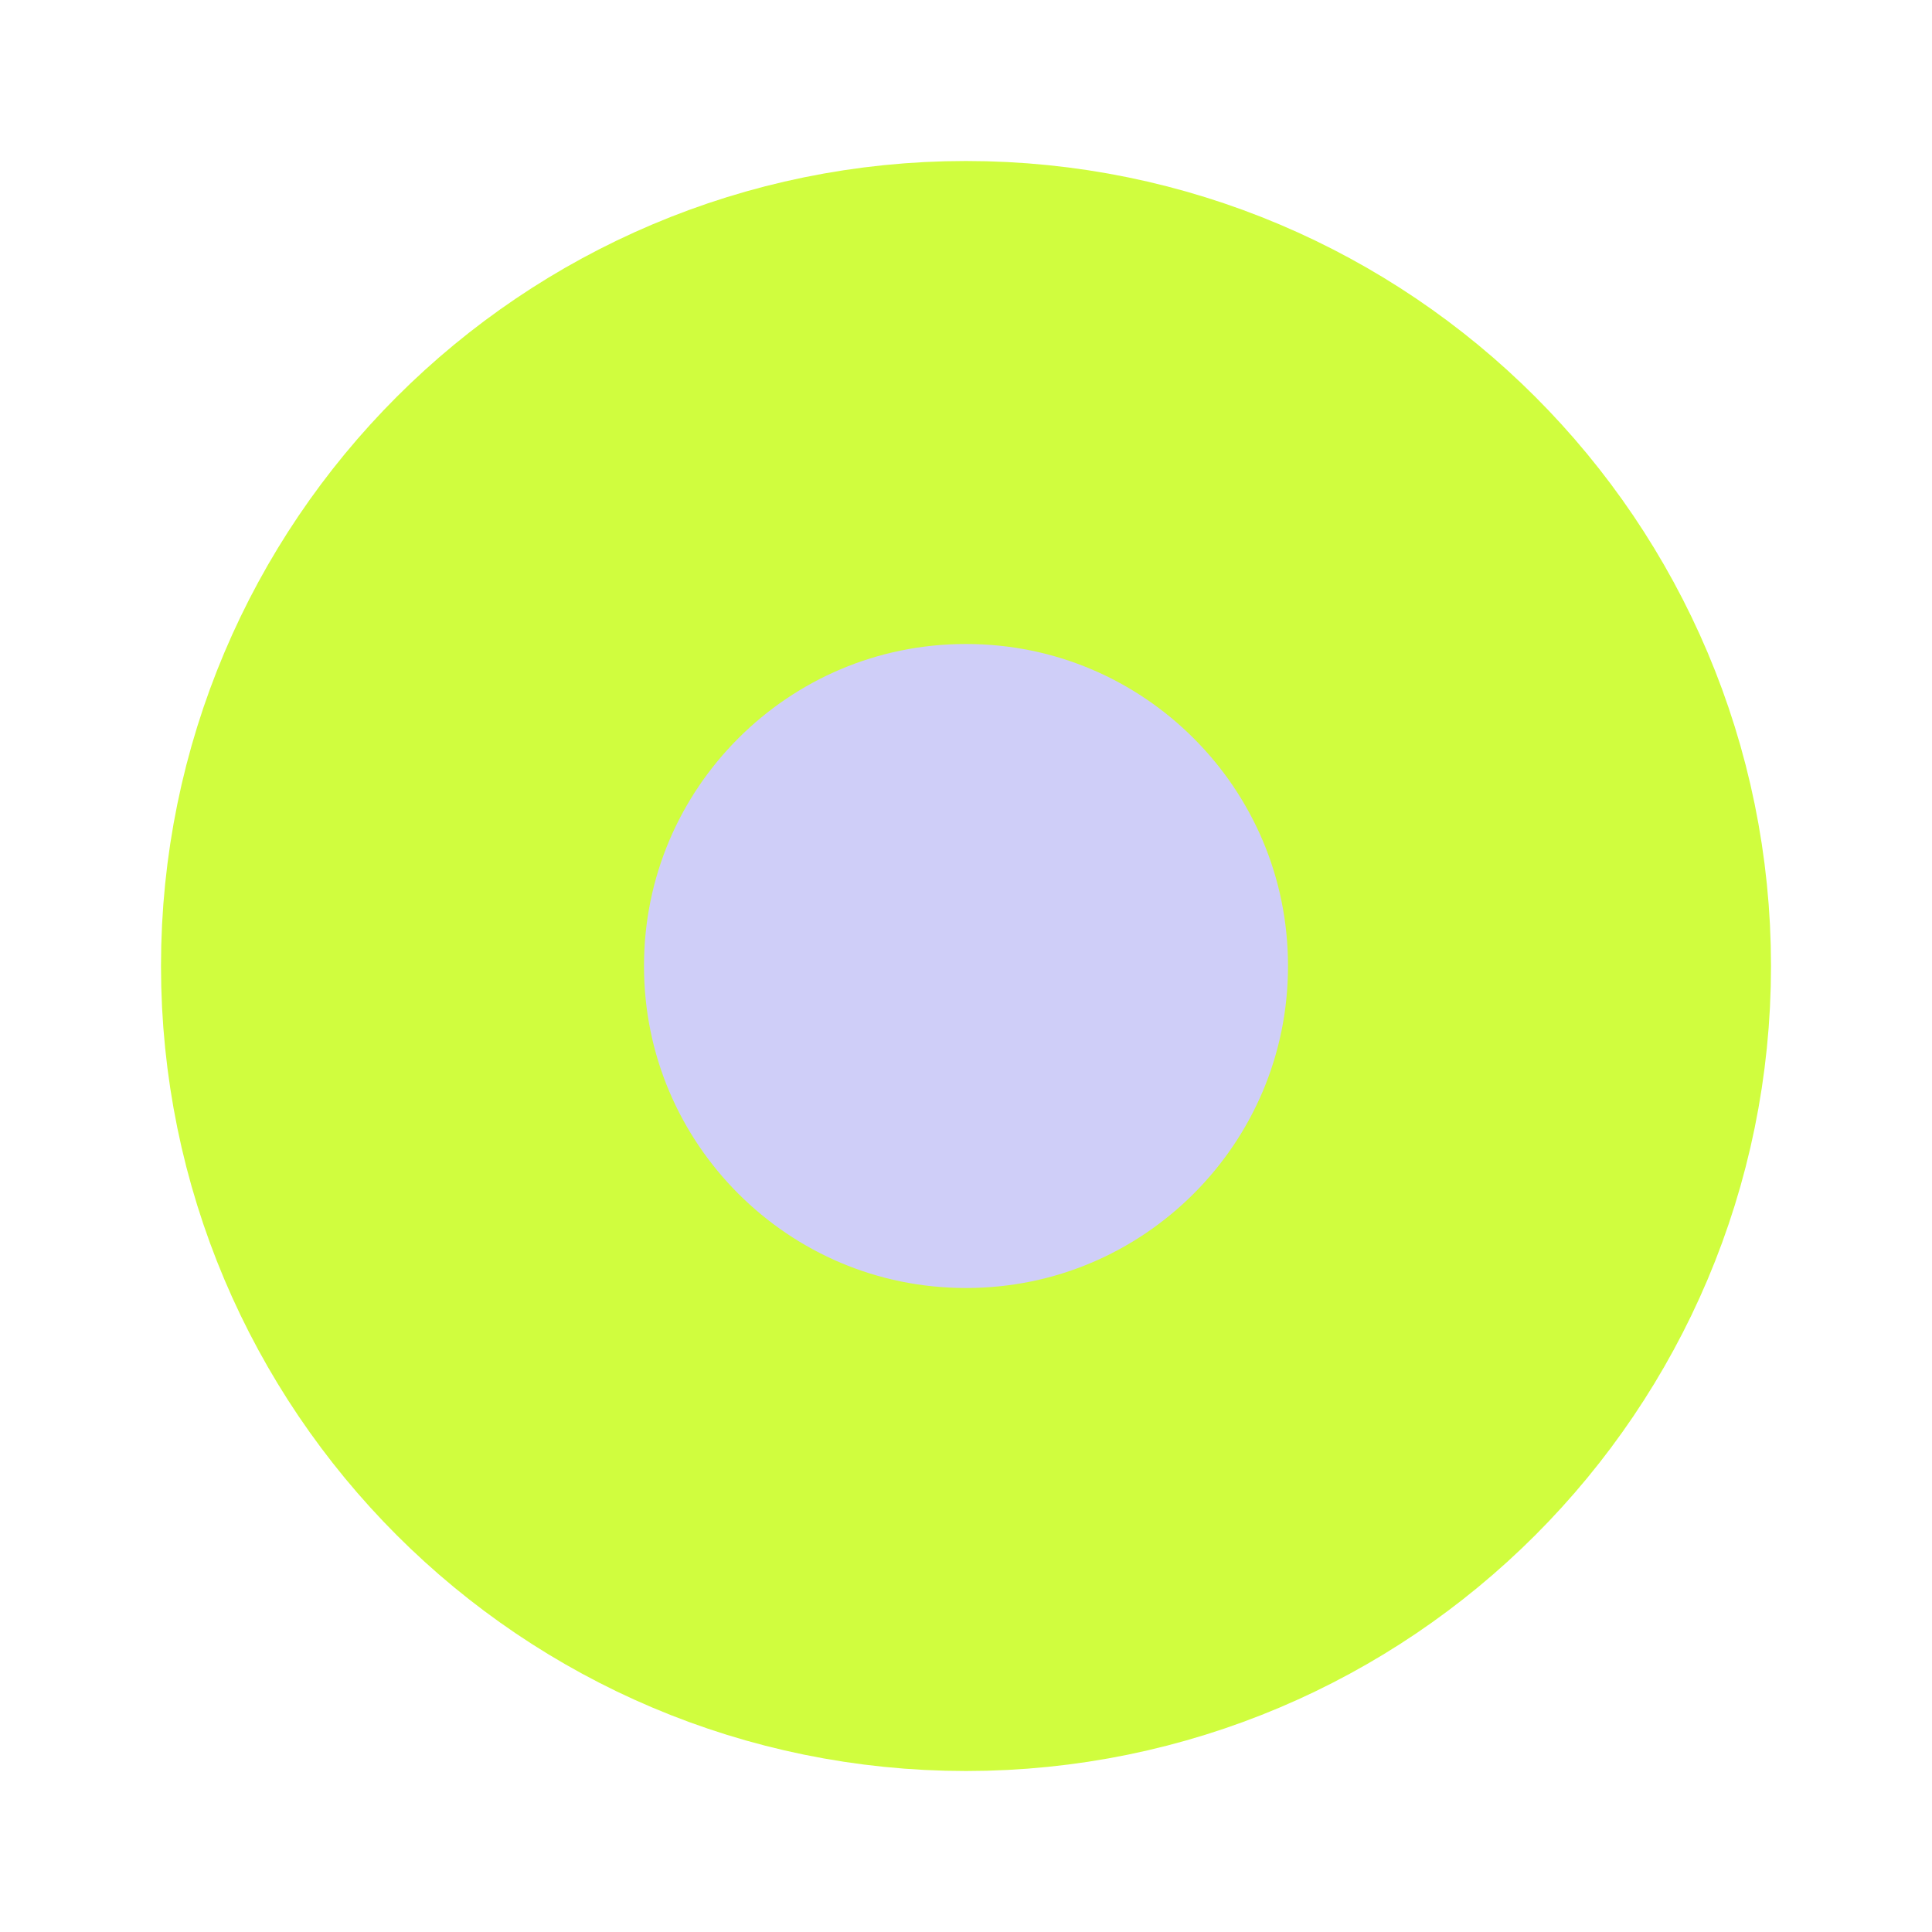
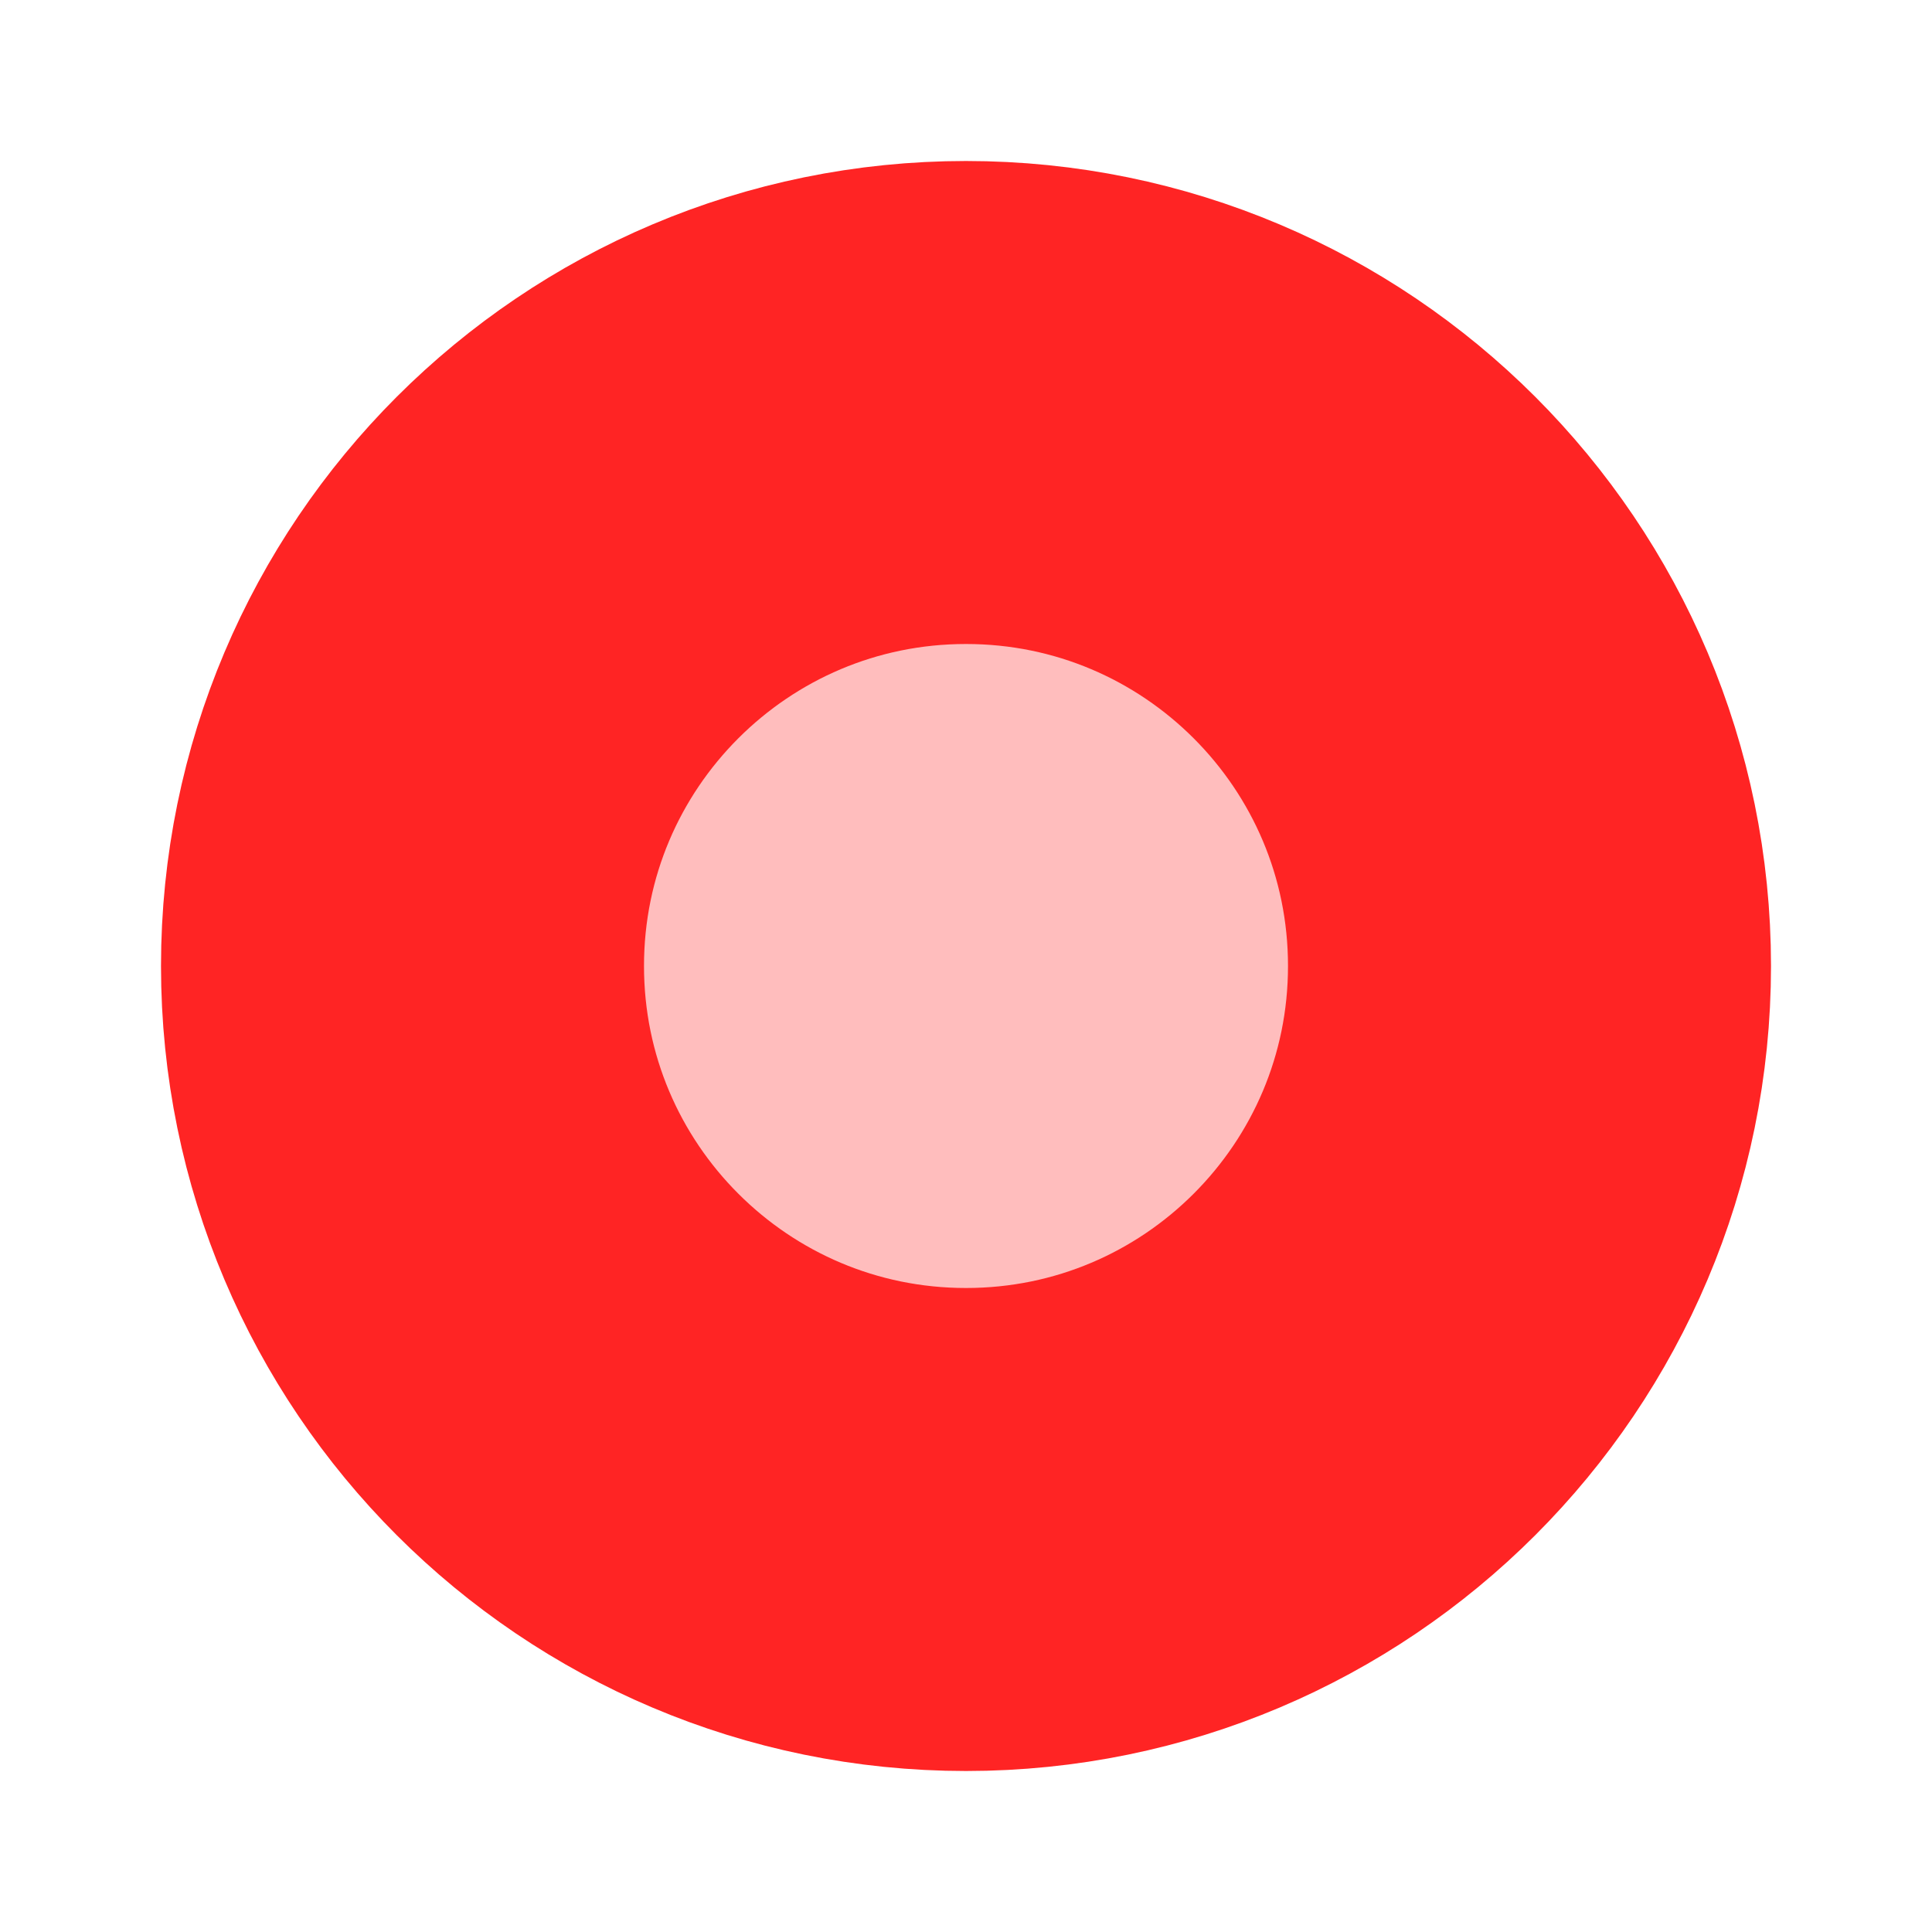
<svg xmlns="http://www.w3.org/2000/svg" width="24" height="24" viewBox="0 0 24 24" fill="none">
-   <circle cx="12" cy="12" r="7" fill="#5E5CE6" fill-opacity="0.3" stroke="#D0FD3E" stroke-width="6" />
+   <circle cx="12" cy="12" r="7" fill="#FF2424" fill-opacity="0.3" stroke="#FF2424" stroke-width="6" />
</svg>
